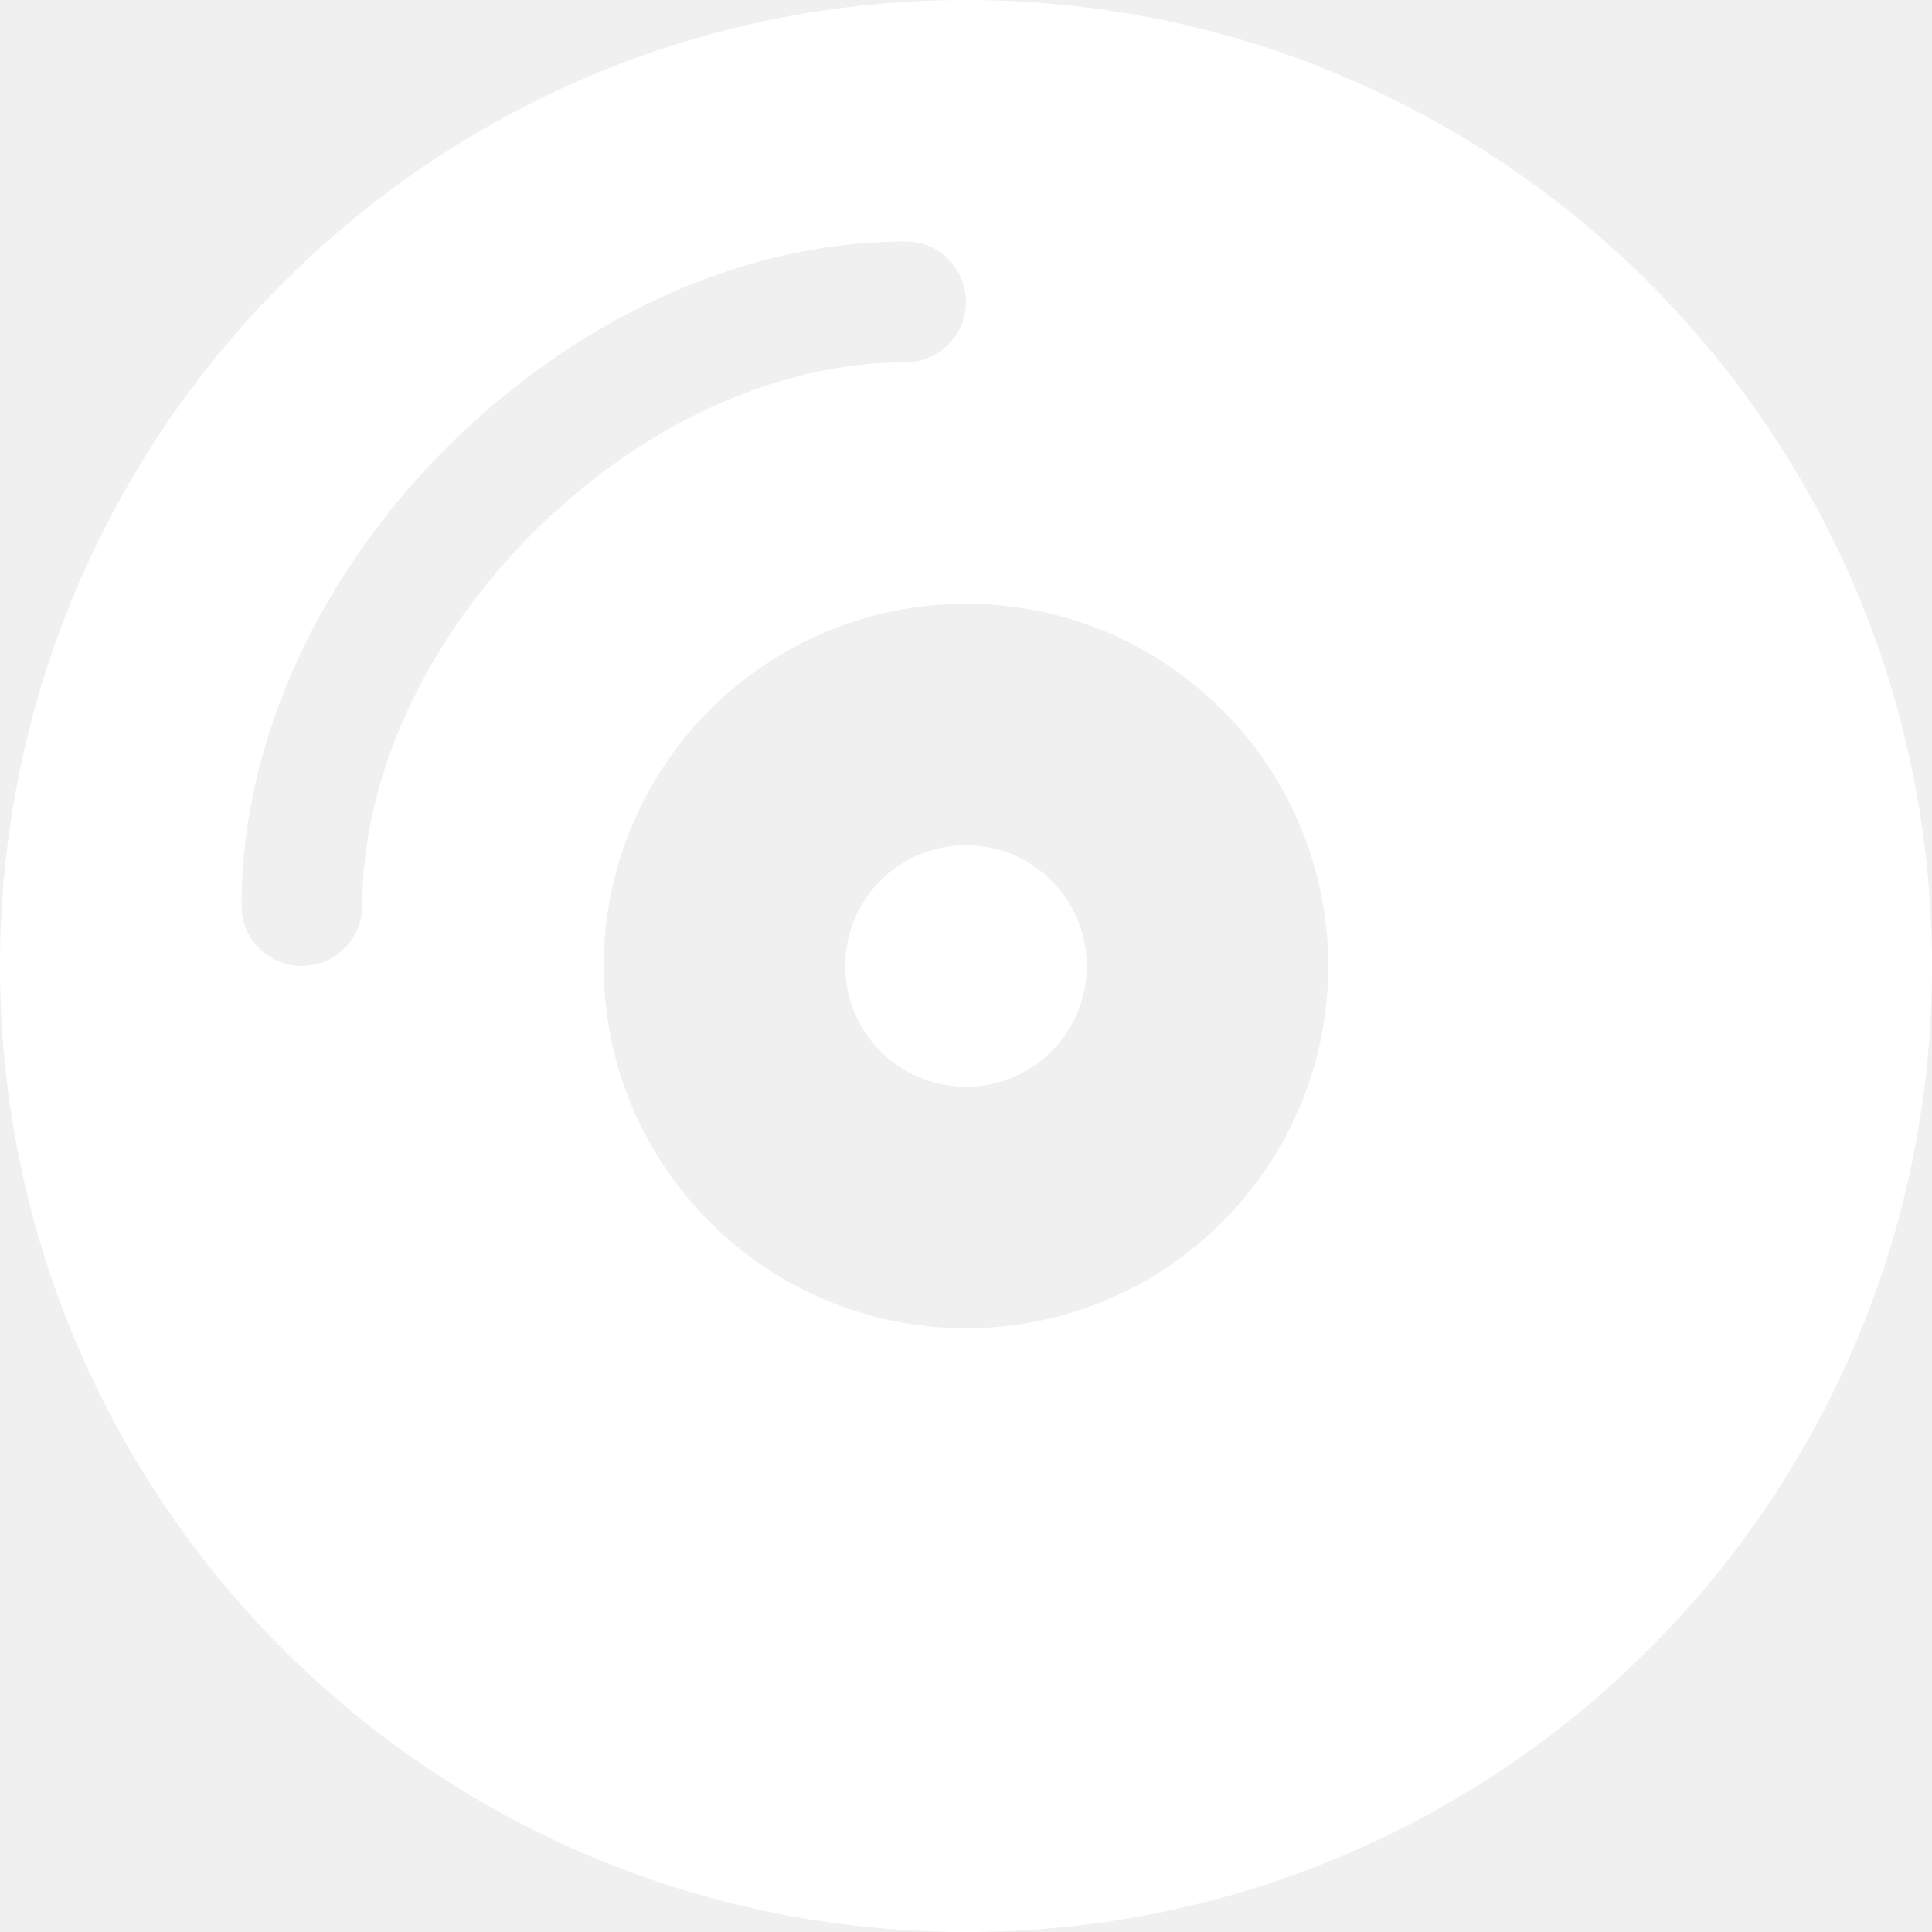
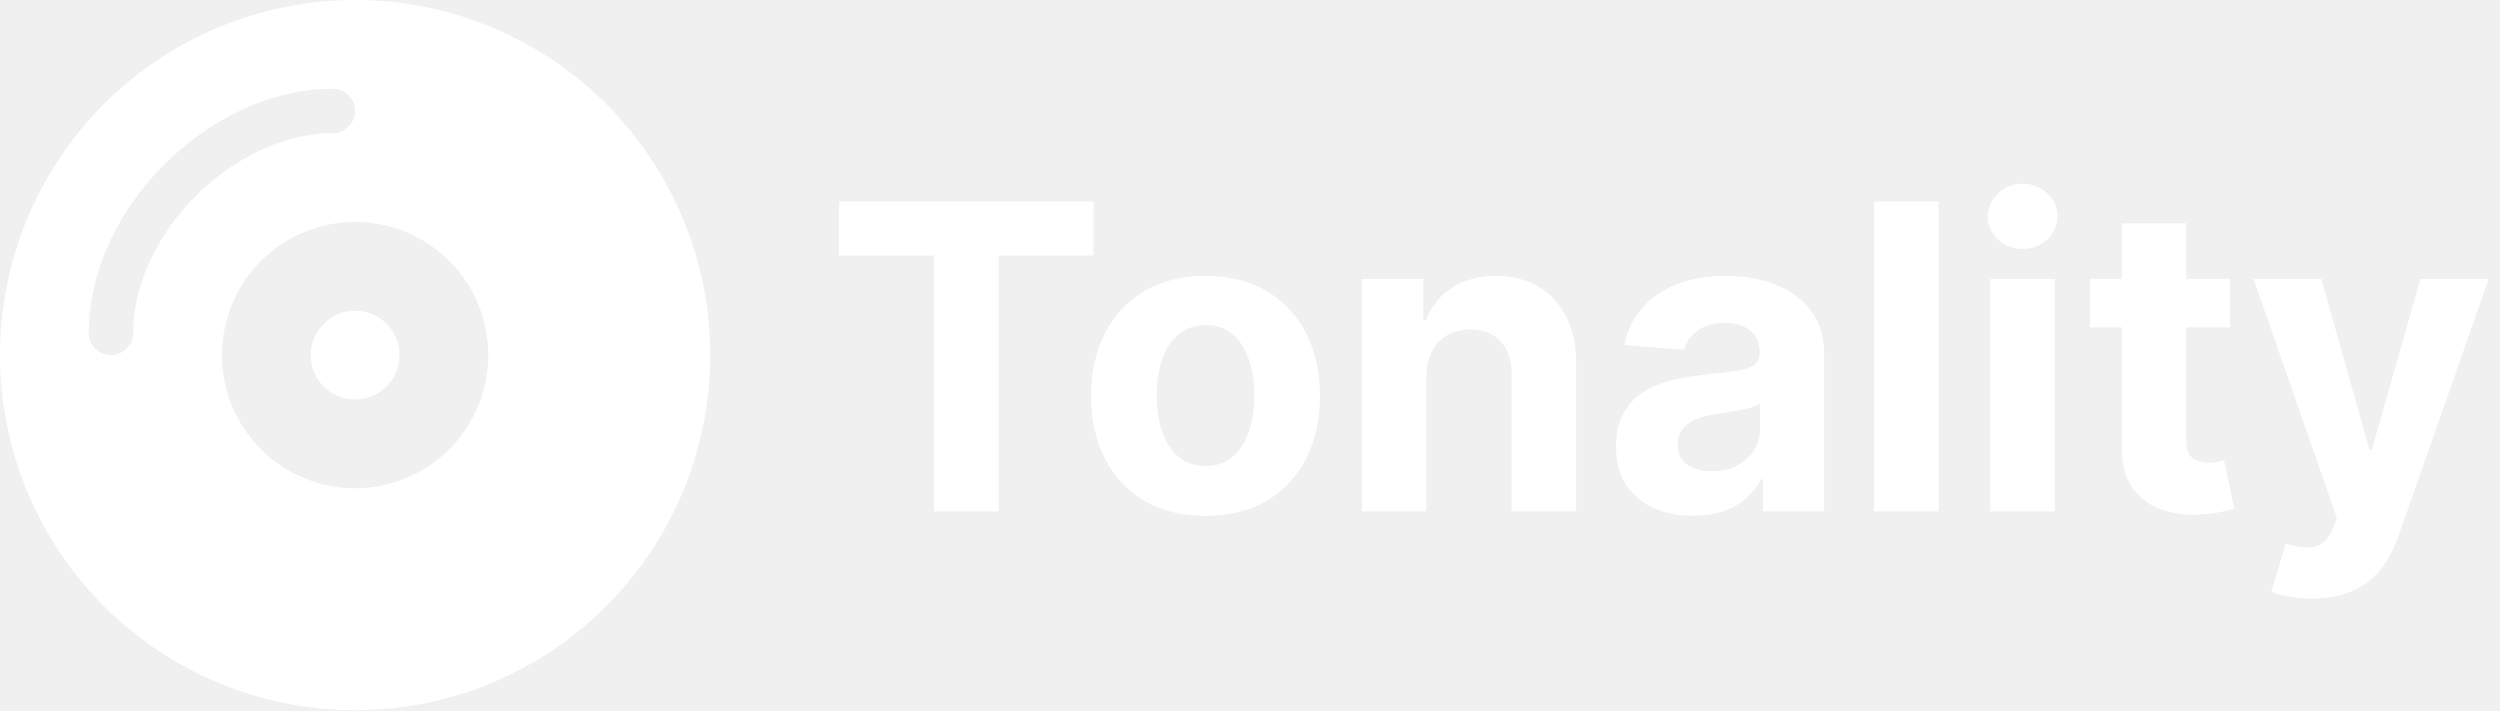
- <svg xmlns="http://www.w3.org/2000/svg" version="1.1" id="Layer_1" x="0px" y="0px" viewBox="0 0 512 512" style="enable-background:new 0 0 512 512;" xml:space="preserve">
-   <style type="text/css">
- 	.st0{fill:#FFFFFF;}
- </style>
-   <path class="st0" d="M0,256C0,114.6,114.6,0,256,0s256,114.6,256,256S397.4,512,256,512S0,397.4,0,256z M256,288  c-17.7,0-32-14.3-32-32s14.3-32,32-32s32,14.3,32,32S273.7,288,256,288z M160,256c0,53,43,96,96,96s96-43,96-96s-43-96-96-96  S160,203,160,256z M96,240c0-35,17.5-71.1,45.2-98.8S205,96,240,96c8.8,0,16-7.2,16-16s-7.2-16-16-16c-45.4,0-89.2,22.3-121.5,54.5  S64,194.6,64,240c0,8.8,7.2,16,16,16S96,248.8,96,240z" />
+ <svg xmlns="http://www.w3.org/2000/svg" width="176" height="50" viewBox="0 0 176 50" fill="none">
+   <path d="M0 25C0 18.37 2.634 12.011 7.322 7.322C12.011 2.634 18.37 0 25 0C31.63 0 37.989 2.634 42.678 7.322C47.366 12.011 50 18.37 50 25C50 31.63 47.366 37.989 42.678 42.678C37.989 47.366 31.63 50 25 50C18.37 50 12.011 47.366 7.322 42.678C2.634 37.989 0 31.63 0 25ZM25 28.125C24.171 28.125 23.376 27.796 22.79 27.21C22.204 26.624 21.875 25.829 21.875 25C21.875 24.171 22.204 23.376 22.79 22.79C23.376 22.204 24.171 21.875 25 21.875C25.829 21.875 26.624 22.204 27.21 22.79C27.796 23.376 28.125 24.171 28.125 25C28.125 25.829 27.796 26.624 27.21 27.21C26.624 27.796 25.829 28.125 25 28.125ZM15.625 25C15.625 27.486 16.613 29.871 18.371 31.629C20.129 33.387 22.514 34.375 25 34.375C27.486 34.375 29.871 33.387 31.629 31.629C33.387 29.871 34.375 27.486 34.375 25C34.375 22.514 33.387 20.129 31.629 18.371C29.871 16.613 27.486 15.625 25 15.625C22.514 15.625 20.129 16.613 18.371 18.371C16.613 20.129 15.625 22.514 15.625 25ZM9.375 23.438C9.375 20.02 11.084 16.494 13.789 13.789C16.494 11.084 20.02 9.375 23.438 9.375C24.297 9.375 25 8.672 25 7.812C25 6.953 24.297 6.25 23.438 6.25C19.004 6.25 14.727 8.428 11.572 11.572C8.418 14.717 6.25 19.004 6.25 23.438C6.25 24.297 6.953 25 7.812 25C8.672 25 9.375 24.297 9.375 23.438Z" fill="white" />
+   <path d="M59.065 17.985V14.182H76.984V17.985H70.305V36H65.745V17.985H59.065ZM84.871 36.32C83.216 36.32 81.785 35.968 80.577 35.265C79.377 34.555 78.45 33.568 77.797 32.303C77.143 31.032 76.817 29.558 76.817 27.882C76.817 26.192 77.143 24.715 77.797 23.45C78.45 22.179 79.377 21.192 80.577 20.489C81.785 19.778 83.216 19.423 84.871 19.423C86.525 19.423 87.953 19.778 89.153 20.489C90.361 21.192 91.291 22.179 91.944 23.45C92.598 24.715 92.924 26.192 92.924 27.882C92.924 29.558 92.598 31.032 91.944 32.303C91.291 33.568 90.361 34.555 89.153 35.265C87.953 35.968 86.525 36.32 84.871 36.32ZM84.892 32.804C85.645 32.804 86.273 32.591 86.778 32.165C87.282 31.732 87.662 31.142 87.917 30.396C88.18 29.651 88.312 28.802 88.312 27.85C88.312 26.898 88.18 26.05 87.917 25.304C87.662 24.558 87.282 23.969 86.778 23.535C86.273 23.102 85.645 22.886 84.892 22.886C84.132 22.886 83.493 23.102 82.974 23.535C82.463 23.969 82.076 24.558 81.813 25.304C81.557 26.05 81.43 26.898 81.43 27.85C81.43 28.802 81.557 29.651 81.813 30.396C82.076 31.142 82.463 31.732 82.974 32.165C83.493 32.591 84.132 32.804 84.892 32.804ZM100.414 26.54V36H95.876V19.636H100.201V22.523H100.393C100.755 21.572 101.362 20.819 102.214 20.265C103.067 19.704 104.1 19.423 105.314 19.423C106.451 19.423 107.442 19.672 108.287 20.169C109.132 20.666 109.789 21.376 110.258 22.3C110.726 23.216 110.961 24.31 110.961 25.581V36H106.422V26.391C106.43 25.389 106.174 24.608 105.655 24.047C105.137 23.479 104.423 23.195 103.514 23.195C102.903 23.195 102.363 23.326 101.895 23.589C101.433 23.852 101.071 24.235 100.808 24.739C100.552 25.236 100.421 25.837 100.414 26.54ZM119.204 36.309C118.16 36.309 117.229 36.128 116.413 35.766C115.596 35.396 114.95 34.853 114.474 34.136C114.005 33.411 113.771 32.509 113.771 31.43C113.771 30.521 113.938 29.757 114.271 29.139C114.605 28.521 115.06 28.024 115.635 27.648C116.21 27.271 116.864 26.987 117.595 26.796C118.334 26.604 119.108 26.469 119.918 26.391C120.869 26.291 121.636 26.199 122.219 26.114C122.801 26.021 123.224 25.886 123.487 25.709C123.749 25.531 123.881 25.268 123.881 24.921V24.857C123.881 24.182 123.668 23.66 123.241 23.291C122.822 22.921 122.226 22.736 121.452 22.736C120.635 22.736 119.985 22.918 119.502 23.28C119.019 23.635 118.7 24.082 118.543 24.622L114.346 24.281C114.559 23.287 114.978 22.428 115.603 21.703C116.228 20.972 117.034 20.41 118.021 20.02C119.016 19.622 120.166 19.423 121.473 19.423C122.382 19.423 123.252 19.53 124.083 19.743C124.921 19.956 125.663 20.286 126.31 20.734C126.963 21.181 127.478 21.756 127.854 22.459C128.231 23.155 128.419 23.99 128.419 24.963V36H124.115V33.731H123.987C123.724 34.242 123.373 34.693 122.933 35.084C122.492 35.467 121.963 35.769 121.345 35.989C120.727 36.202 120.013 36.309 119.204 36.309ZM120.504 33.177C121.171 33.177 121.761 33.045 122.272 32.783C122.783 32.513 123.185 32.151 123.476 31.696C123.767 31.241 123.913 30.727 123.913 30.151V28.415C123.771 28.507 123.575 28.592 123.327 28.671C123.085 28.741 122.812 28.809 122.506 28.873C122.201 28.93 121.896 28.983 121.59 29.033C121.285 29.075 121.008 29.114 120.759 29.15C120.227 29.228 119.761 29.352 119.364 29.523C118.966 29.693 118.657 29.924 118.437 30.215C118.217 30.499 118.107 30.854 118.107 31.28C118.107 31.898 118.33 32.371 118.778 32.697C119.232 33.017 119.808 33.177 120.504 33.177ZM136.478 14.182V36H131.94V14.182H136.478ZM140.114 36V19.636H144.652V36H140.114ZM142.394 17.527C141.719 17.527 141.14 17.303 140.657 16.856C140.181 16.401 139.943 15.858 139.943 15.226C139.943 14.601 140.181 14.065 140.657 13.617C141.14 13.163 141.719 12.935 142.394 12.935C143.068 12.935 143.644 13.163 144.119 13.617C144.602 14.065 144.844 14.601 144.844 15.226C144.844 15.858 144.602 16.401 144.119 16.856C143.644 17.303 143.068 17.527 142.394 17.527ZM156.991 19.636V23.046H147.137V19.636H156.991ZM149.374 15.716H153.913V30.972C153.913 31.391 153.977 31.717 154.104 31.952C154.232 32.179 154.41 32.339 154.637 32.431C154.871 32.523 155.141 32.57 155.447 32.57C155.66 32.57 155.873 32.552 156.086 32.516C156.299 32.474 156.462 32.442 156.576 32.42L157.29 35.798C157.063 35.869 156.743 35.95 156.331 36.043C155.919 36.142 155.418 36.202 154.829 36.224C153.735 36.266 152.776 36.121 151.952 35.787C151.136 35.453 150.5 34.935 150.045 34.231C149.591 33.528 149.367 32.641 149.374 31.568V15.716ZM162.75 42.136C162.174 42.136 161.635 42.09 161.13 41.998C160.633 41.913 160.221 41.803 159.895 41.668L160.917 38.28C161.45 38.443 161.929 38.532 162.355 38.546C162.789 38.56 163.162 38.461 163.474 38.248C163.794 38.035 164.053 37.673 164.252 37.161L164.518 36.469L158.648 19.636H163.421L166.809 31.653H166.979L170.399 19.636H175.203L168.843 37.769C168.538 38.649 168.123 39.416 167.597 40.07C167.078 40.73 166.422 41.238 165.626 41.593C164.831 41.955 163.872 42.136 162.75 42.136Z" fill="white" />
</svg>
